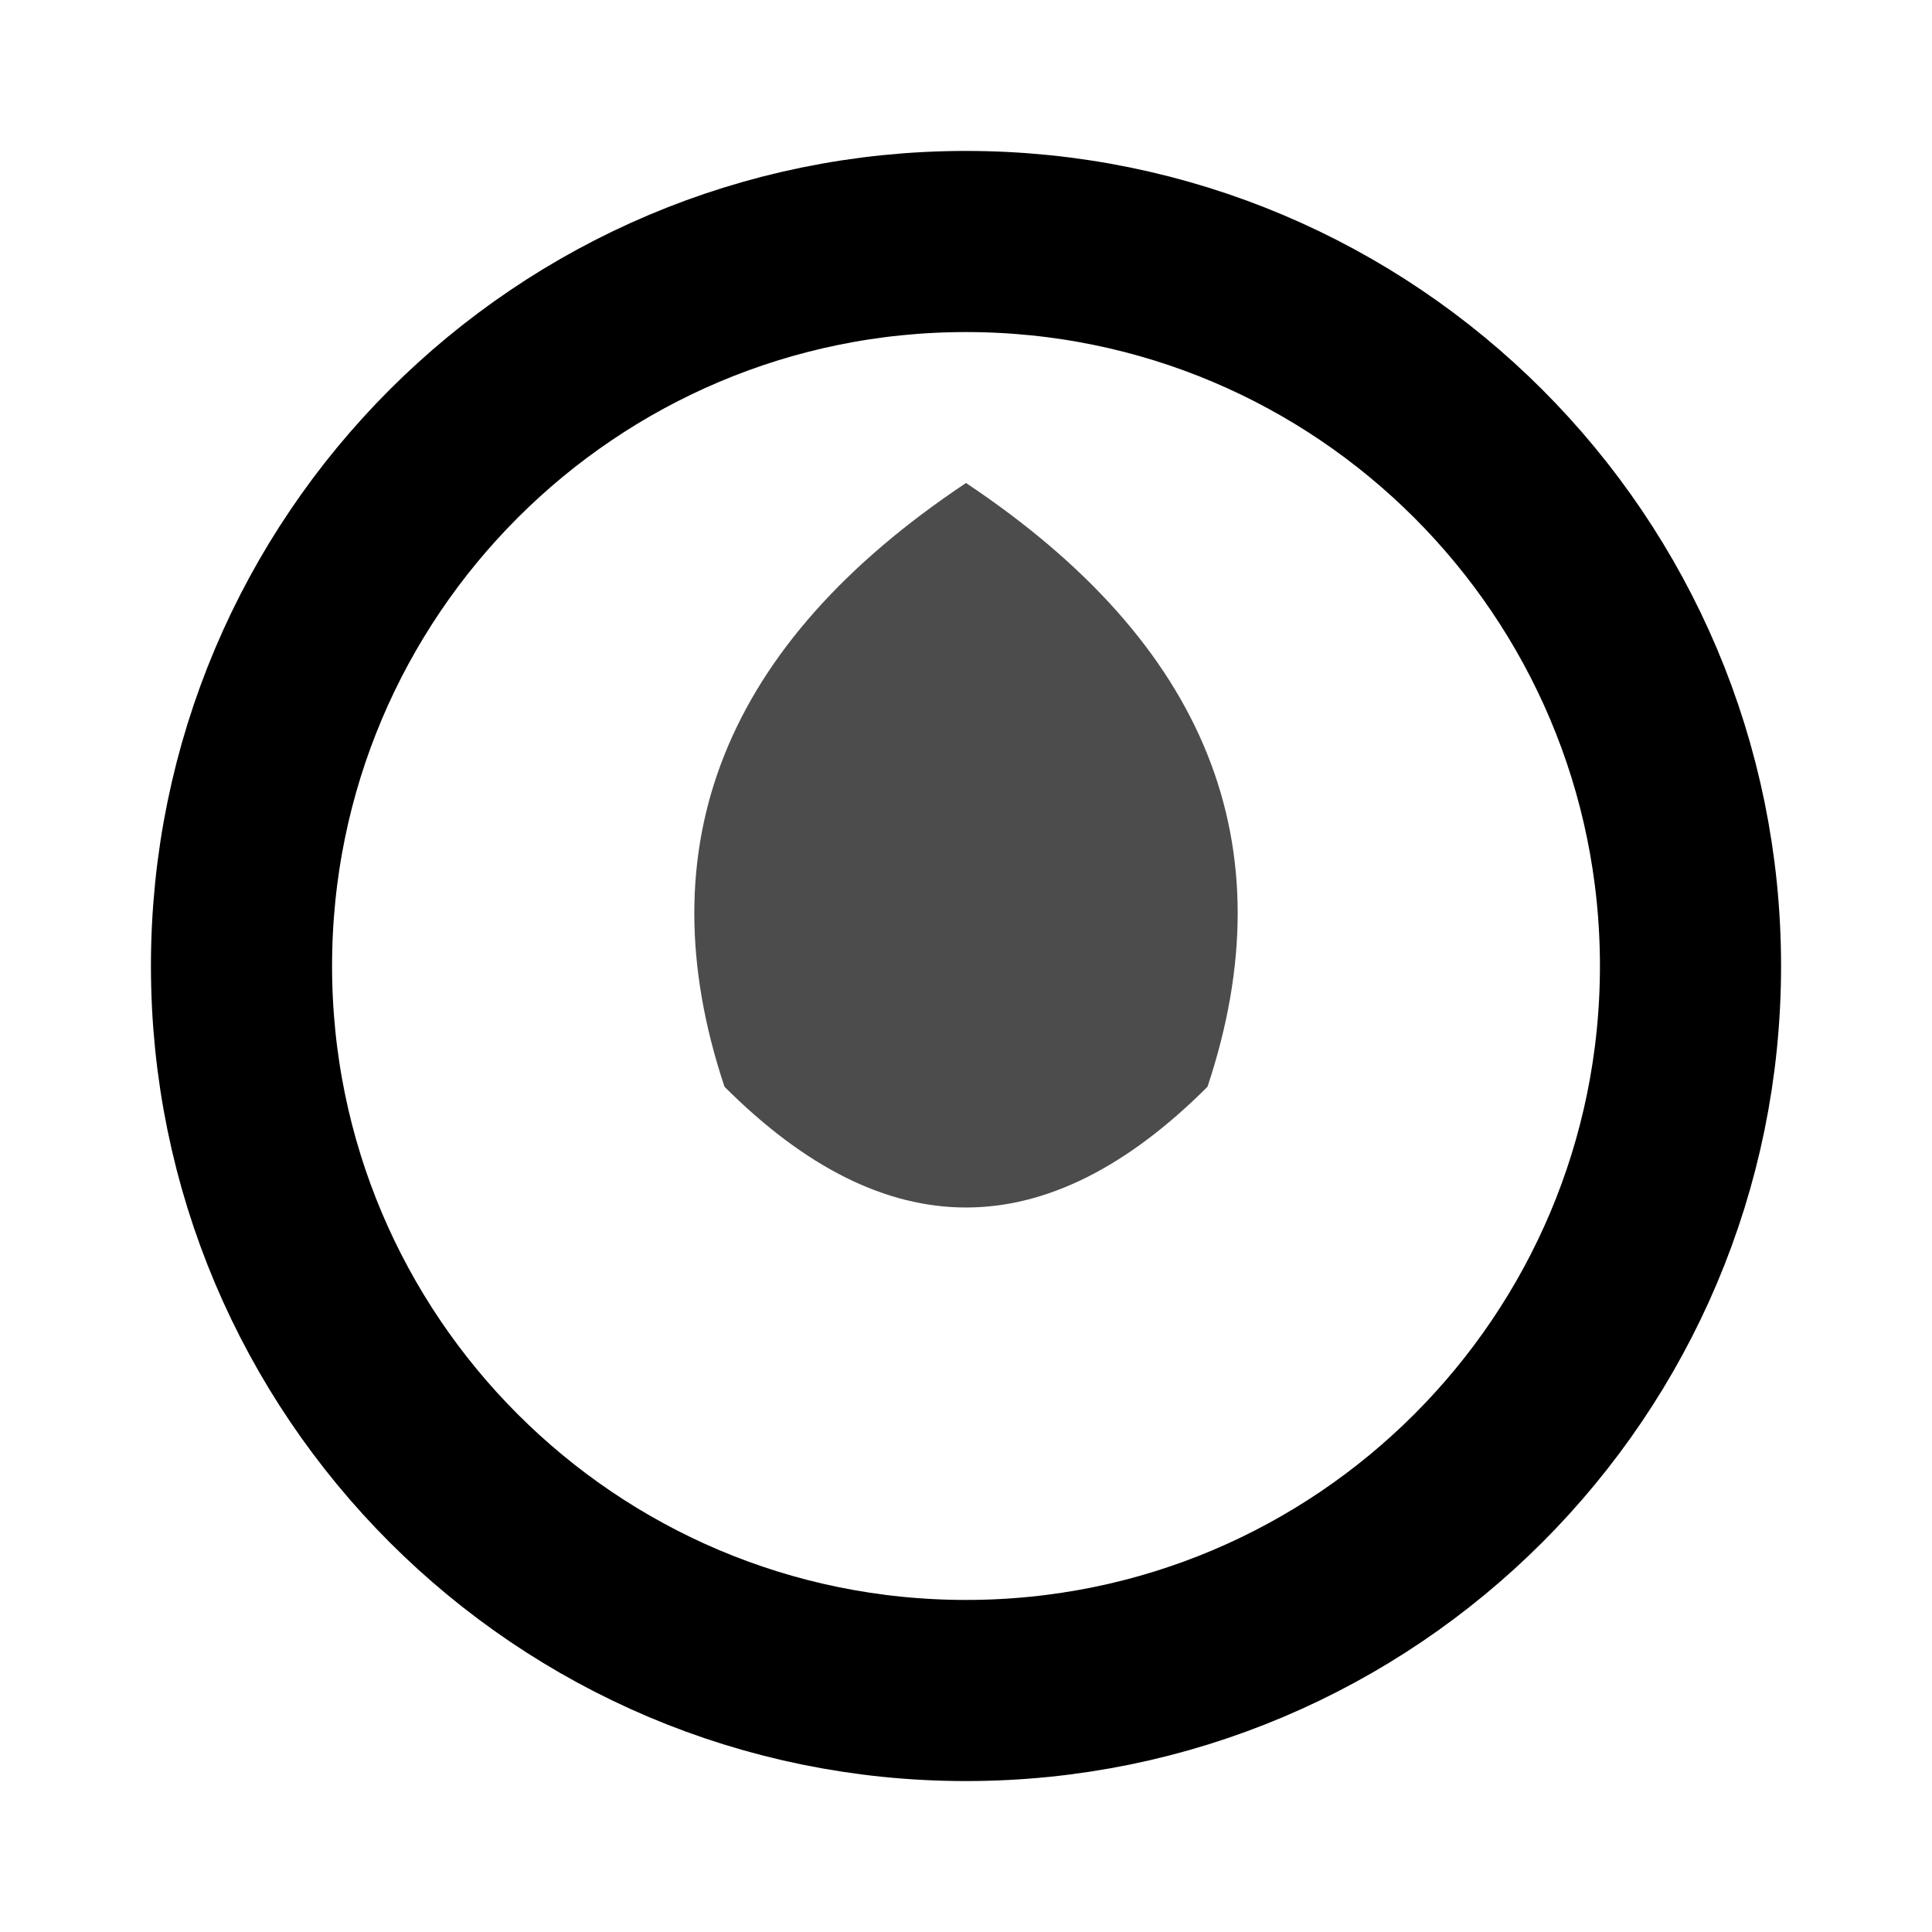
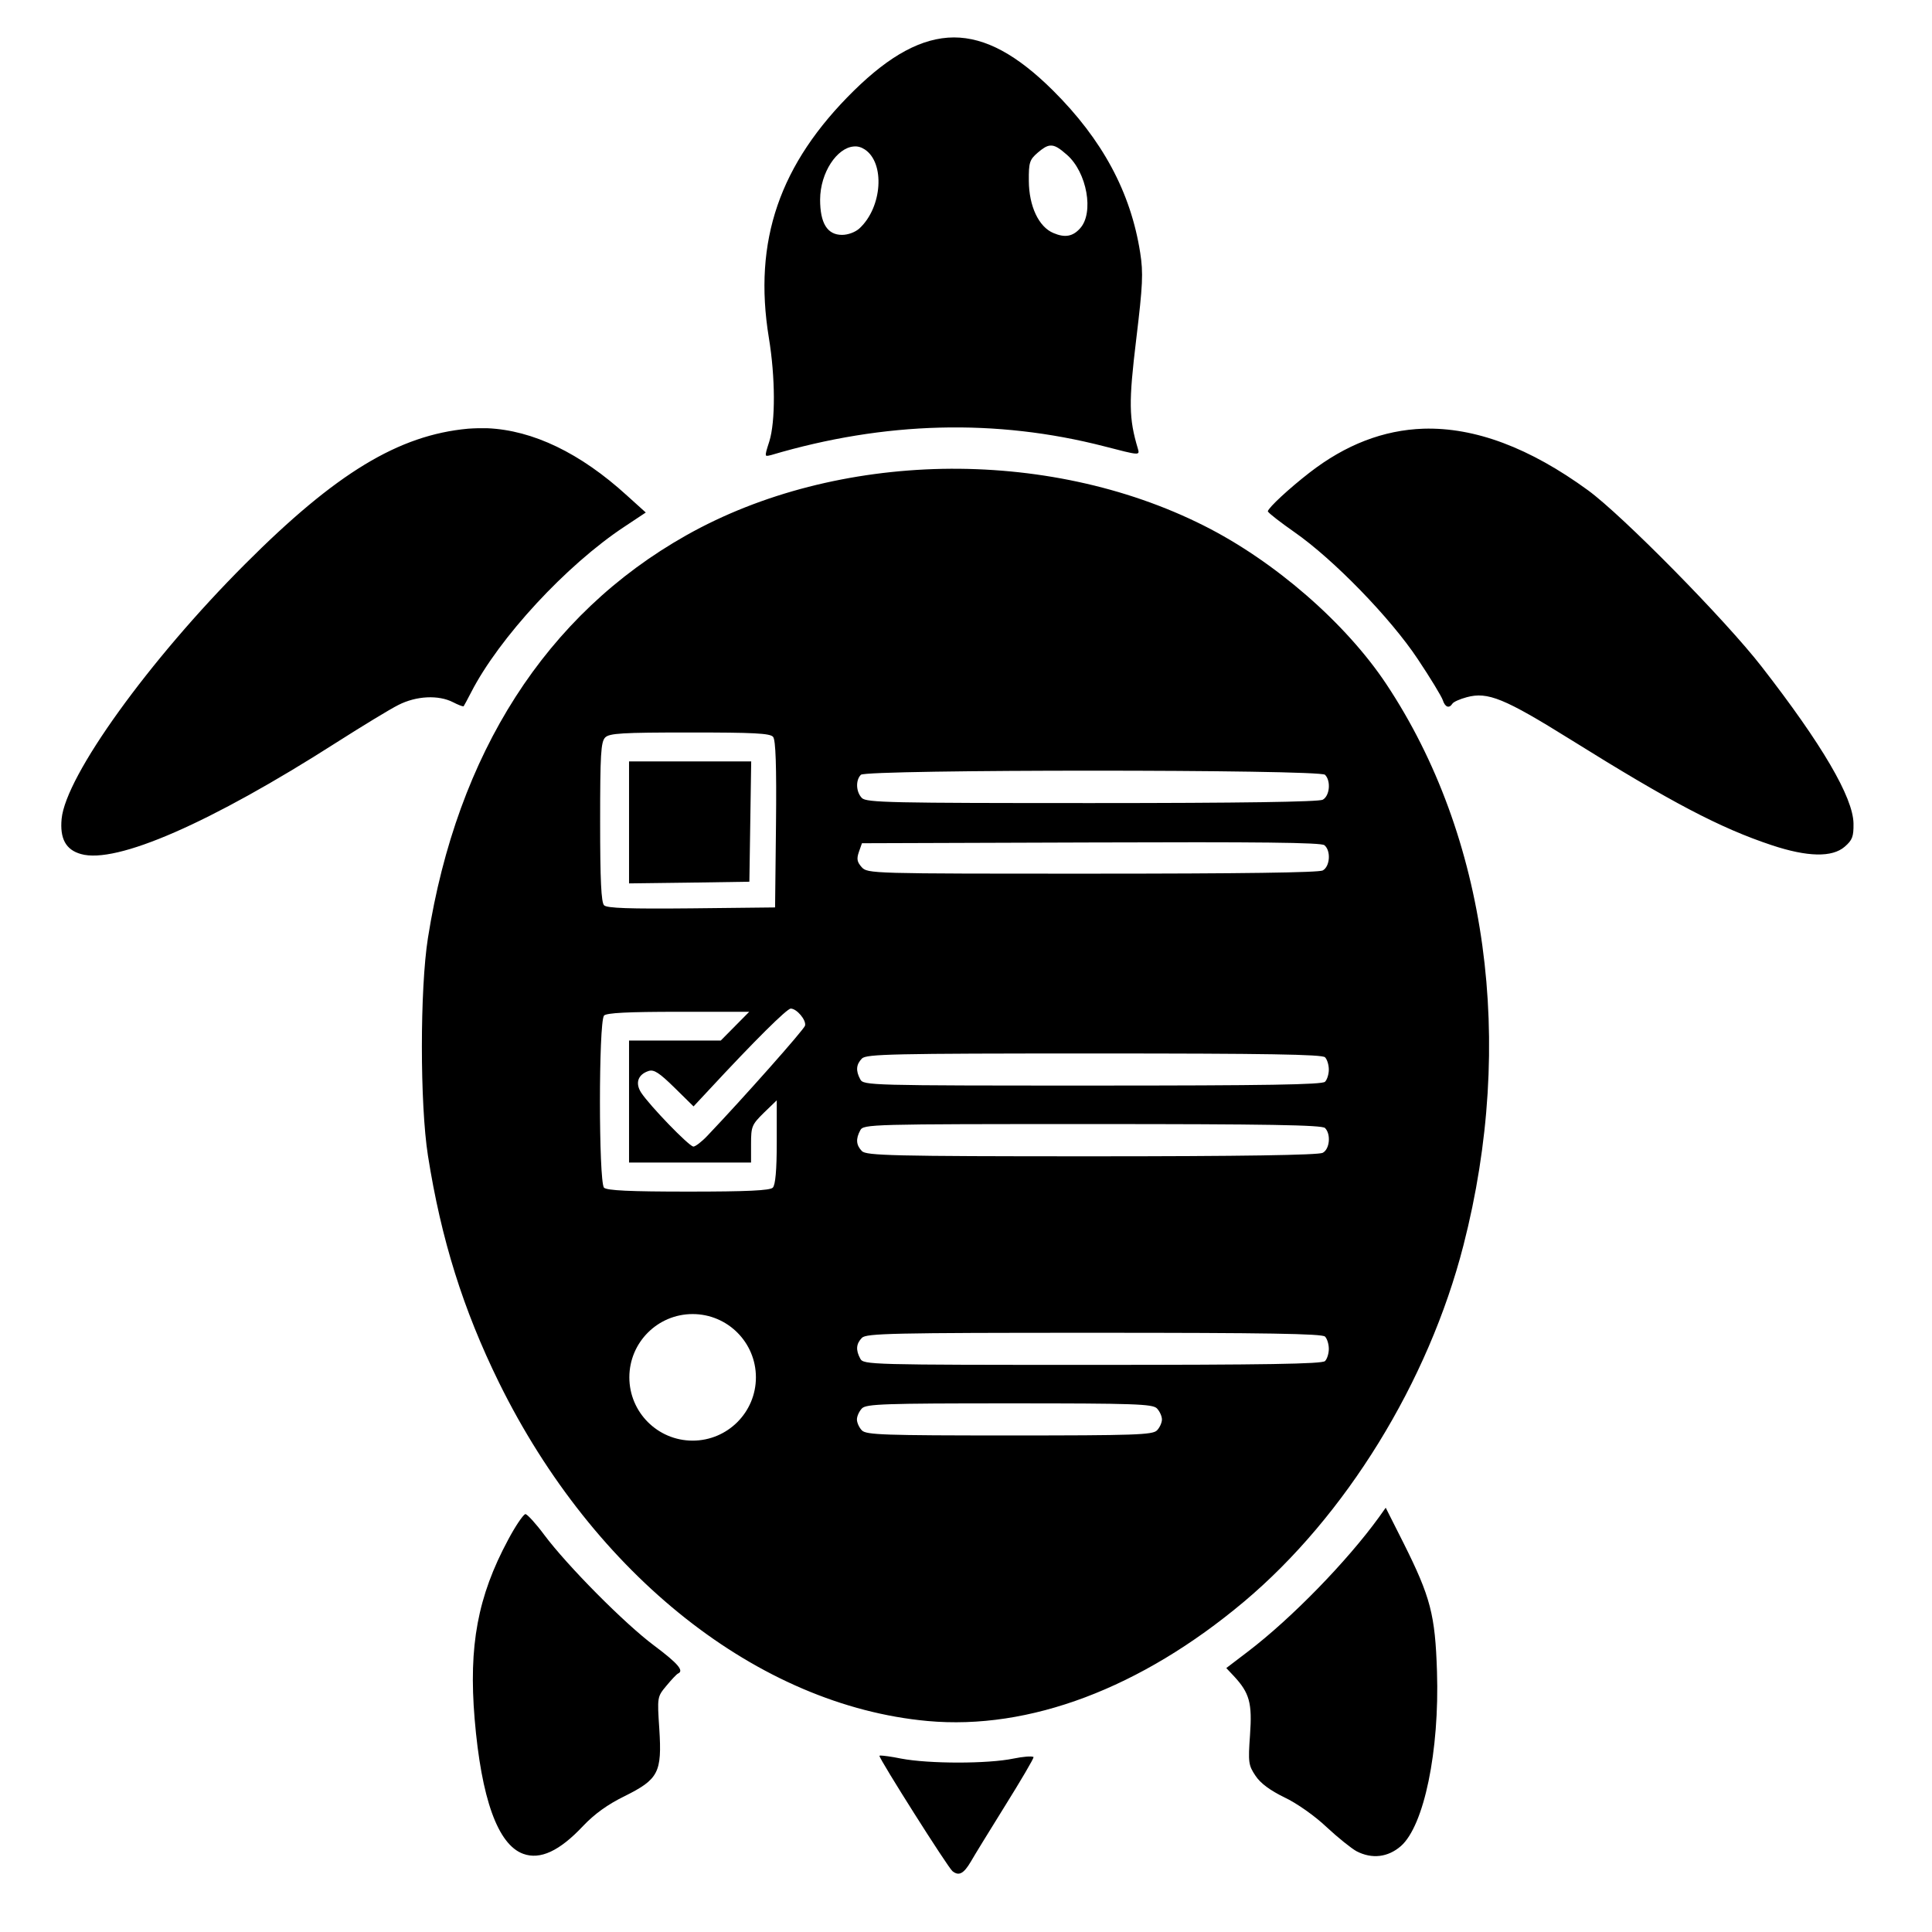
- <svg xmlns="http://www.w3.org/2000/svg" viewBox="0 0 16 16" fill="none">
-   <circle cx="8" cy="8" r="6" stroke="currentColor" stroke-width="1.5" />
-   <path d="M8 4 Q11 6 10 9 Q8 11 6 9 Q5 6 8 4Z" fill="currentColor" opacity="0.7" />
+ <svg xmlns="http://www.w3.org/2000/svg" width="48" height="48" viewBox="0 0 12.7 12.7" version="1.1" id="svg1" xml:space="preserve">
+   <defs id="defs1" />
+   <g id="layer1">
+     <path id="path1" style="fill:#000000;stroke-width:1.384" d="M 6.27 0.246 C 6.061 0.247 5.85 0.363 5.613 0.596 C 5.124 1.077 4.95 1.583 5.054 2.22 C 5.097 2.48 5.098 2.771 5.057 2.902 C 5.039 2.958 5.031 2.983 5.035 2.993 L 5.035 2.993 C 5.036 2.993 5.036 2.994 5.036 2.995 C 5.036 2.995 5.037 2.996 5.037 2.996 L 5.038 2.996 C 5.038 2.996 5.039 2.996 5.039 2.996 C 5.045 2.997 5.056 2.995 5.07 2.991 C 5.815 2.77 6.548 2.751 7.259 2.934 C 7.491 2.994 7.493 2.995 7.48 2.95 C 7.42 2.75 7.419 2.644 7.469 2.23 C 7.512 1.873 7.516 1.795 7.495 1.661 C 7.433 1.264 7.247 0.918 6.921 0.594 C 6.687 0.362 6.479 0.246 6.27 0.246 z M 6.903 0.957 C 6.934 0.954 6.964 0.974 7.014 1.018 C 7.145 1.133 7.193 1.399 7.1 1.501 C 7.052 1.555 7 1.564 6.925 1.532 C 6.828 1.492 6.764 1.355 6.763 1.189 C 6.762 1.068 6.768 1.05 6.821 1.004 C 6.855 0.975 6.879 0.959 6.903 0.957 z M 5.611 0.963 C 5.636 0.96 5.661 0.967 5.684 0.982 C 5.819 1.07 5.8 1.362 5.65 1.501 C 5.623 1.526 5.575 1.544 5.535 1.544 C 5.438 1.544 5.391 1.467 5.391 1.312 C 5.392 1.132 5.503 0.972 5.611 0.963 z M 3.204 2.815 C 3.162 2.814 3.119 2.815 3.077 2.818 C 2.62 2.86 2.208 3.11 1.613 3.706 C 0.979 4.34 0.432 5.1 0.405 5.383 C 0.393 5.512 0.432 5.586 0.532 5.614 C 0.764 5.681 1.384 5.41 2.213 4.88 C 2.381 4.773 2.563 4.662 2.619 4.634 C 2.737 4.574 2.882 4.567 2.978 4.616 C 3.009 4.632 3.037 4.643 3.045 4.643 C 3.046 4.643 3.047 4.643 3.047 4.643 L 3.047 4.643 L 3.048 4.642 C 3.051 4.638 3.073 4.598 3.097 4.551 C 3.28 4.194 3.723 3.714 4.105 3.462 L 4.245 3.369 L 4.121 3.257 C 3.815 2.978 3.503 2.828 3.204 2.815 z M 9.357 2.818 C 9.094 2.827 8.845 2.923 8.608 3.107 C 8.474 3.211 8.339 3.336 8.334 3.361 L 8.334 3.361 L 8.334 3.362 C 8.334 3.362 8.335 3.363 8.335 3.363 C 8.344 3.377 8.419 3.435 8.509 3.498 C 8.766 3.677 9.141 4.063 9.32 4.333 C 9.403 4.457 9.476 4.578 9.484 4.602 C 9.499 4.649 9.526 4.659 9.547 4.626 C 9.554 4.614 9.597 4.595 9.642 4.583 C 9.78 4.546 9.888 4.59 10.325 4.862 C 10.985 5.274 11.307 5.443 11.647 5.556 C 11.882 5.634 12.044 5.637 12.126 5.566 C 12.177 5.522 12.185 5.499 12.184 5.413 C 12.181 5.241 11.978 4.894 11.58 4.382 C 11.342 4.075 10.665 3.388 10.439 3.223 C 10.055 2.943 9.695 2.808 9.357 2.818 z M 6.195 3.082 C 5.598 3.094 5.006 3.24 4.511 3.519 C 3.59 4.038 3.005 4.951 2.813 6.166 C 2.76 6.501 2.76 7.258 2.813 7.596 C 2.9 8.148 3.044 8.607 3.28 9.088 C 3.905 10.357 4.987 11.211 6.097 11.313 C 6.766 11.374 7.499 11.098 8.177 10.529 C 8.845 9.968 9.39 9.084 9.62 8.186 C 9.963 6.849 9.777 5.497 9.113 4.497 C 8.846 4.095 8.376 3.687 7.913 3.455 C 7.396 3.195 6.793 3.071 6.195 3.082 z M 4.535 4.815 C 4.953 4.815 5.063 4.82 5.082 4.844 C 5.099 4.864 5.105 5.034 5.101 5.419 L 5.095 5.965 L 4.546 5.971 C 4.136 5.975 3.99 5.97 3.971 5.951 C 3.952 5.932 3.945 5.784 3.945 5.403 C 3.945 4.957 3.95 4.877 3.978 4.848 C 4.006 4.82 4.087 4.815 4.535 4.815 z M 4.135 5.005 L 4.135 5.406 L 4.135 5.807 L 4.53 5.802 L 4.926 5.796 L 4.932 5.401 L 4.938 5.005 L 4.536 5.005 L 4.135 5.005 z M 5.659 5.093 C 5.695 5.057 8.673 5.057 8.71 5.093 C 8.75 5.133 8.741 5.232 8.695 5.257 C 8.668 5.271 8.154 5.279 7.176 5.279 C 5.862 5.279 5.696 5.276 5.666 5.246 C 5.627 5.207 5.623 5.129 5.659 5.093 z M 7.172 5.538 C 8.267 5.534 8.686 5.538 8.706 5.556 C 8.75 5.592 8.743 5.696 8.695 5.722 C 8.668 5.736 8.155 5.743 7.178 5.743 C 5.723 5.743 5.703 5.743 5.664 5.7 C 5.634 5.666 5.63 5.646 5.646 5.6 L 5.666 5.543 L 7.172 5.538 z M 5.198 6.63 C 5.237 6.63 5.301 6.705 5.292 6.742 C 5.286 6.767 4.888 7.216 4.649 7.467 C 4.612 7.506 4.571 7.537 4.558 7.537 C 4.558 7.537 4.557 7.537 4.557 7.537 C 4.523 7.529 4.272 7.269 4.215 7.183 C 4.174 7.12 4.193 7.063 4.264 7.04 C 4.299 7.029 4.334 7.052 4.434 7.15 L 4.559 7.273 L 4.657 7.168 C 4.963 6.838 5.173 6.63 5.198 6.63 z M 4.46 6.651 L 4.925 6.651 L 4.831 6.746 L 4.738 6.84 L 4.436 6.84 L 4.135 6.84 L 4.135 7.241 L 4.135 7.642 L 4.536 7.642 L 4.937 7.642 L 4.937 7.52 C 4.937 7.405 4.942 7.393 5.021 7.315 L 5.106 7.233 L 5.106 7.508 C 5.106 7.693 5.097 7.79 5.08 7.807 C 5.062 7.826 4.909 7.833 4.525 7.833 C 4.141 7.833 3.989 7.826 3.97 7.807 L 3.97 7.807 C 3.935 7.756 3.935 6.728 3.97 6.677 L 3.97 6.677 L 3.97 6.676 C 3.988 6.658 4.127 6.651 4.46 6.651 z M 7.192 6.925 C 8.325 6.925 8.691 6.931 8.71 6.95 C 8.724 6.964 8.735 7 8.735 7.031 C 8.735 7.061 8.724 7.097 8.71 7.111 C 8.691 7.13 8.322 7.136 7.181 7.136 C 5.716 7.136 5.676 7.135 5.655 7.095 C 5.624 7.038 5.628 6.997 5.666 6.958 C 5.696 6.929 5.863 6.925 7.192 6.925 z M 7.181 7.389 C 8.322 7.389 8.691 7.395 8.71 7.415 C 8.75 7.455 8.741 7.554 8.695 7.578 C 8.668 7.593 8.155 7.601 7.177 7.601 C 5.862 7.601 5.696 7.596 5.666 7.567 C 5.628 7.528 5.624 7.487 5.655 7.43 C 5.676 7.39 5.716 7.389 7.181 7.389 z M 4.553 8.638 A 0.416 0.416 0 0 1 4.969 9.054 A 0.416 0.416 0 0 1 4.553 9.47 A 0.416 0.416 0 0 1 4.137 9.054 A 0.416 0.416 0 0 1 4.553 8.638 z M 7.192 8.761 C 8.325 8.761 8.691 8.767 8.71 8.786 C 8.724 8.8 8.735 8.836 8.735 8.867 C 8.735 8.897 8.724 8.933 8.71 8.947 C 8.691 8.966 8.322 8.972 7.181 8.972 C 5.716 8.972 5.676 8.971 5.655 8.931 C 5.624 8.874 5.628 8.833 5.666 8.794 C 5.696 8.765 5.863 8.761 7.192 8.761 z M 6.636 9.225 C 7.459 9.225 7.576 9.229 7.605 9.258 C 7.623 9.277 7.638 9.309 7.638 9.331 C 7.638 9.352 7.623 9.385 7.605 9.403 C 7.576 9.432 7.459 9.436 6.636 9.436 C 5.813 9.436 5.695 9.432 5.666 9.403 C 5.648 9.385 5.633 9.352 5.633 9.331 C 5.633 9.309 5.648 9.277 5.666 9.258 C 5.695 9.229 5.813 9.225 6.636 9.225 z M 9.109 9.911 L 9.065 9.973 C 8.855 10.263 8.49 10.638 8.204 10.856 L 8.061 10.965 L 8.111 11.018 C 8.214 11.129 8.232 11.195 8.217 11.405 C 8.204 11.586 8.207 11.604 8.253 11.673 C 8.286 11.723 8.349 11.769 8.443 11.815 C 8.524 11.853 8.643 11.937 8.72 12.01 C 8.795 12.08 8.884 12.151 8.917 12.169 C 9.019 12.222 9.124 12.209 9.209 12.135 C 9.361 12.001 9.463 11.51 9.446 10.987 C 9.434 10.614 9.404 10.499 9.226 10.143 L 9.109 9.911 z M 3.452 9.953 C 3.452 9.953 3.451 9.954 3.451 9.954 C 3.435 9.963 3.386 10.035 3.34 10.122 C 3.14 10.494 3.08 10.819 3.12 11.299 C 3.164 11.823 3.272 12.125 3.439 12.186 C 3.551 12.227 3.678 12.168 3.833 12.003 C 3.908 11.924 3.995 11.861 4.106 11.807 C 4.329 11.696 4.352 11.651 4.334 11.366 C 4.32 11.155 4.32 11.154 4.381 11.081 C 4.414 11.041 4.448 11.005 4.457 11.001 C 4.498 10.983 4.457 10.935 4.301 10.818 C 4.107 10.674 3.729 10.292 3.578 10.09 C 3.524 10.017 3.469 9.957 3.455 9.953 C 3.454 9.953 3.453 9.953 3.453 9.953 L 3.453 9.953 L 3.452 9.953 z M 5.787 11.54 C 5.785 11.54 5.784 11.541 5.783 11.541 L 5.782 11.541 L 5.782 11.541 L 5.781 11.542 L 5.781 11.542 C 5.781 11.565 6.231 12.276 6.261 12.3 C 6.303 12.334 6.335 12.317 6.382 12.237 C 6.403 12.2 6.505 12.034 6.607 11.87 C 6.71 11.705 6.794 11.562 6.794 11.551 L 6.794 11.551 L 6.794 11.55 L 6.793 11.55 L 6.793 11.55 L 6.793 11.549 L 6.792 11.549 L 6.792 11.549 C 6.779 11.543 6.726 11.547 6.662 11.56 C 6.494 11.595 6.107 11.595 5.923 11.56 C 5.86 11.547 5.805 11.54 5.787 11.54 z " />
+   </g>
</svg>
